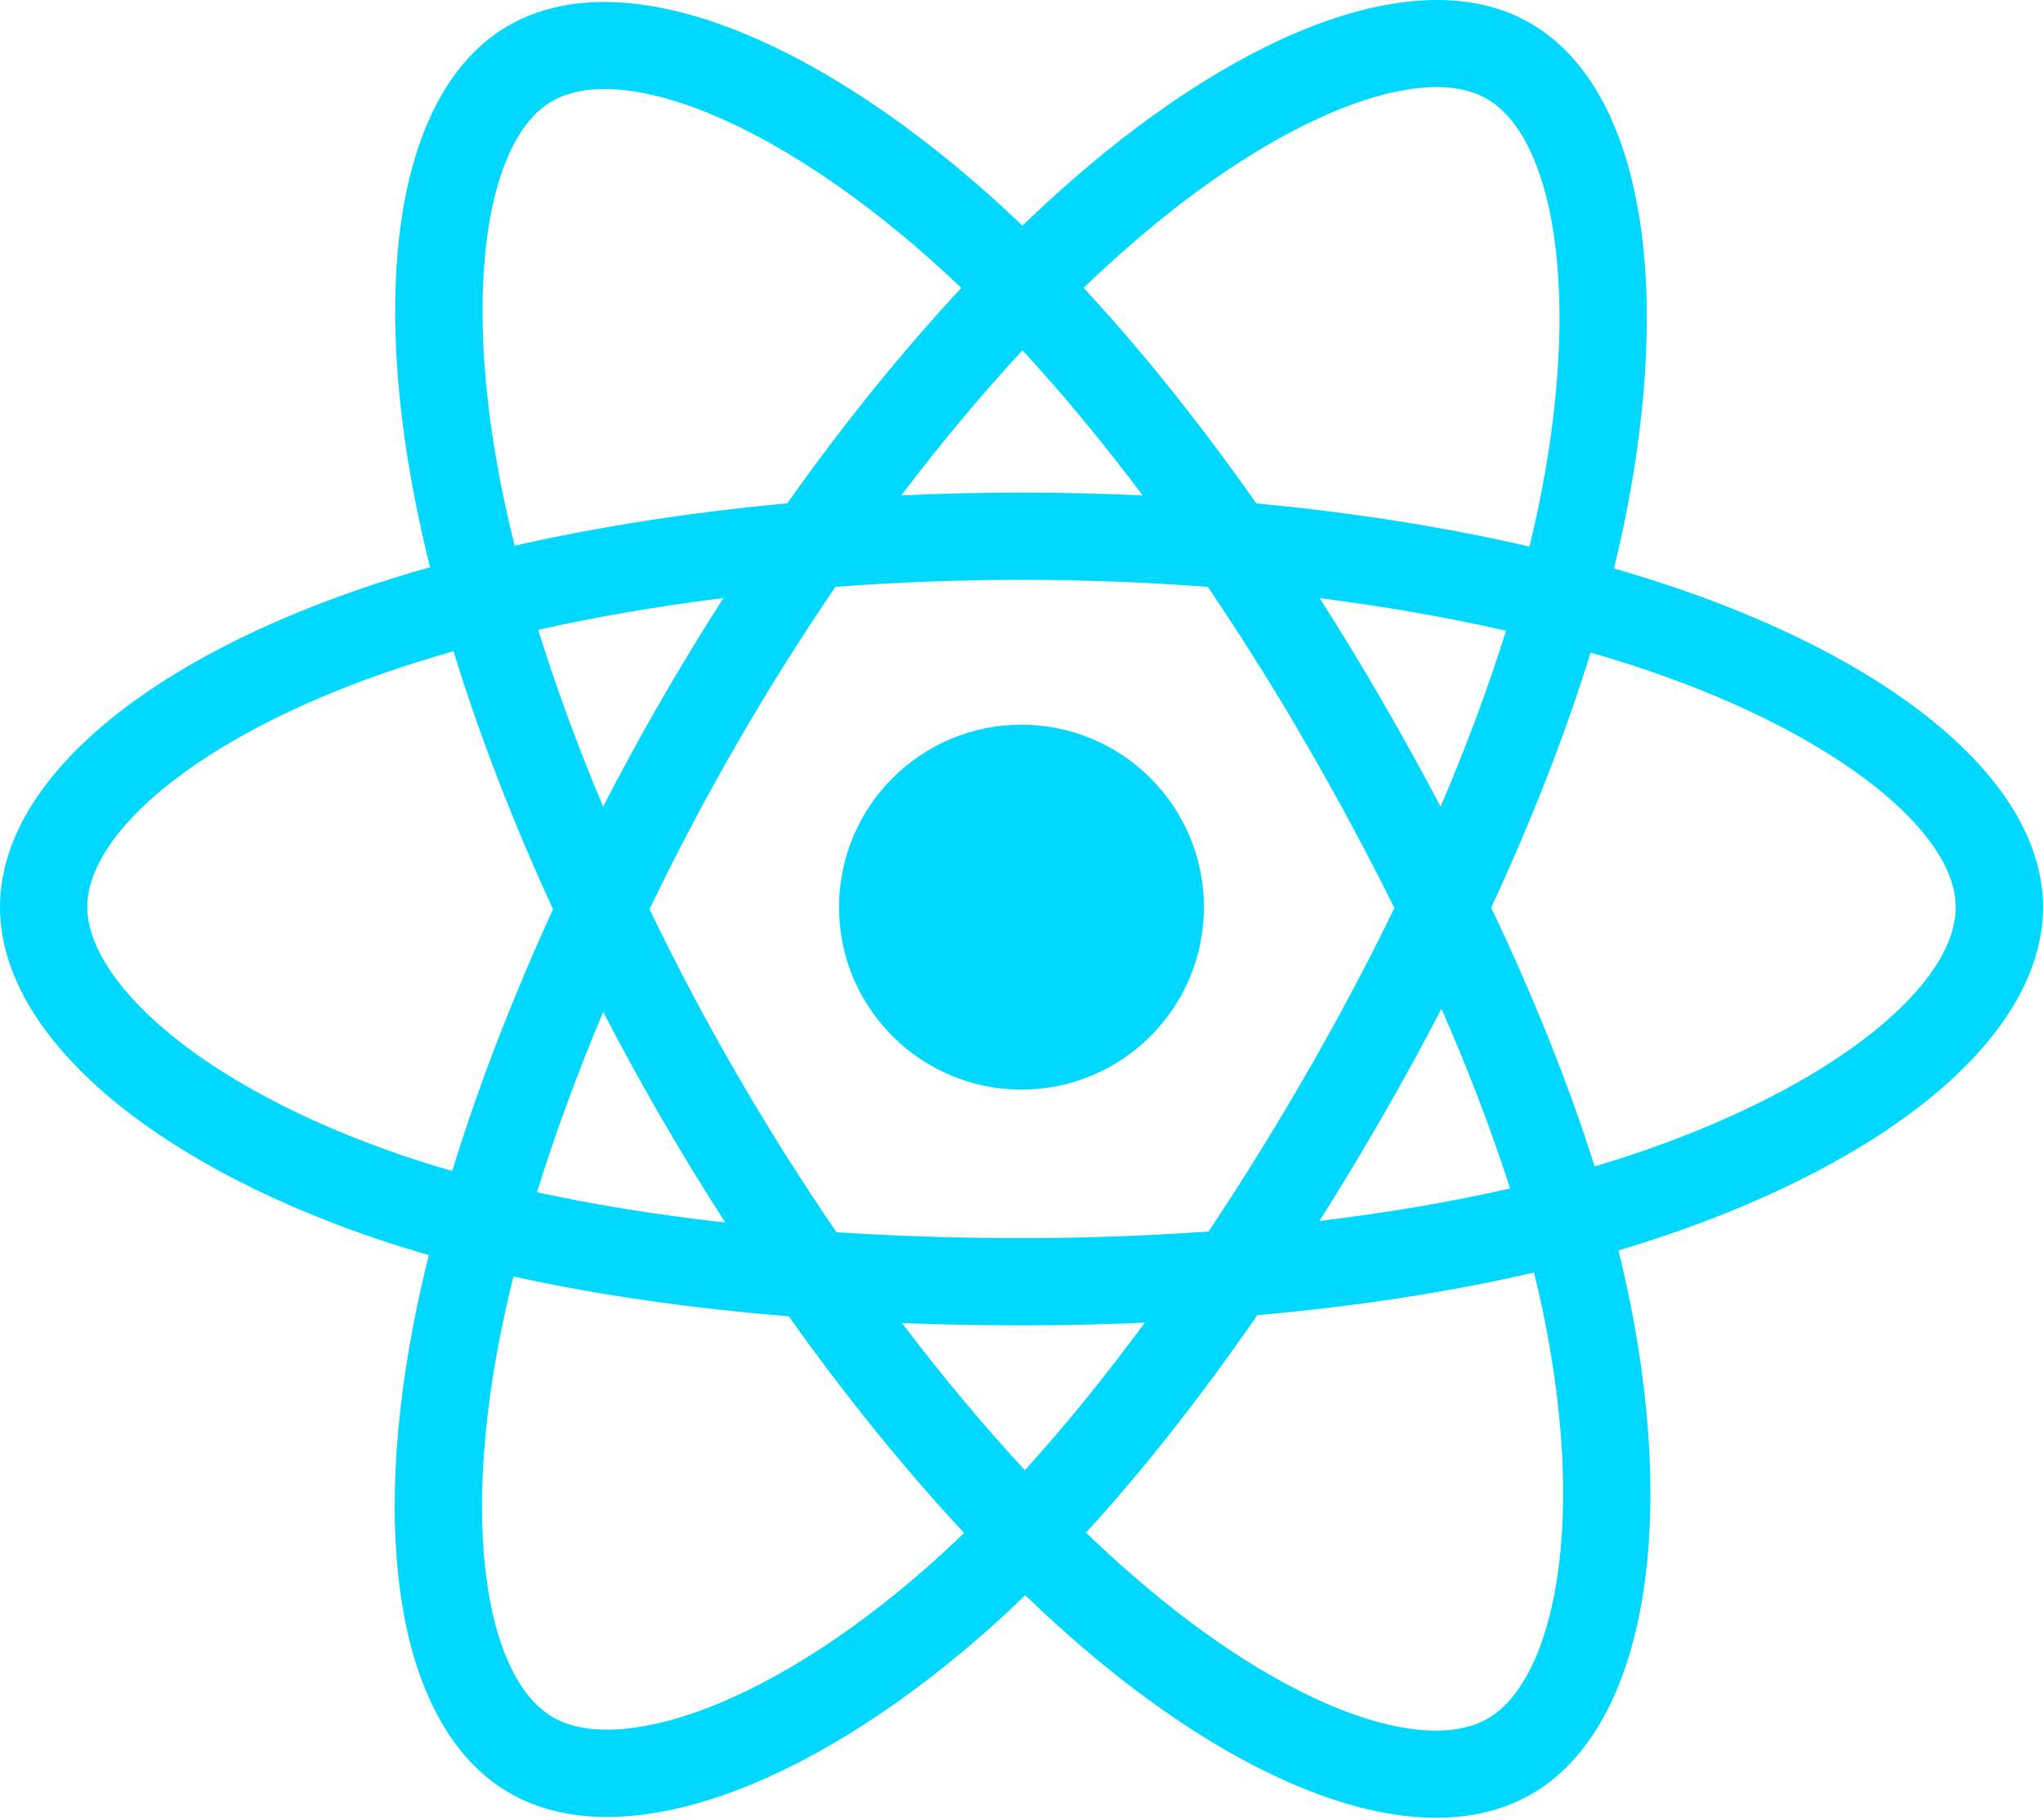
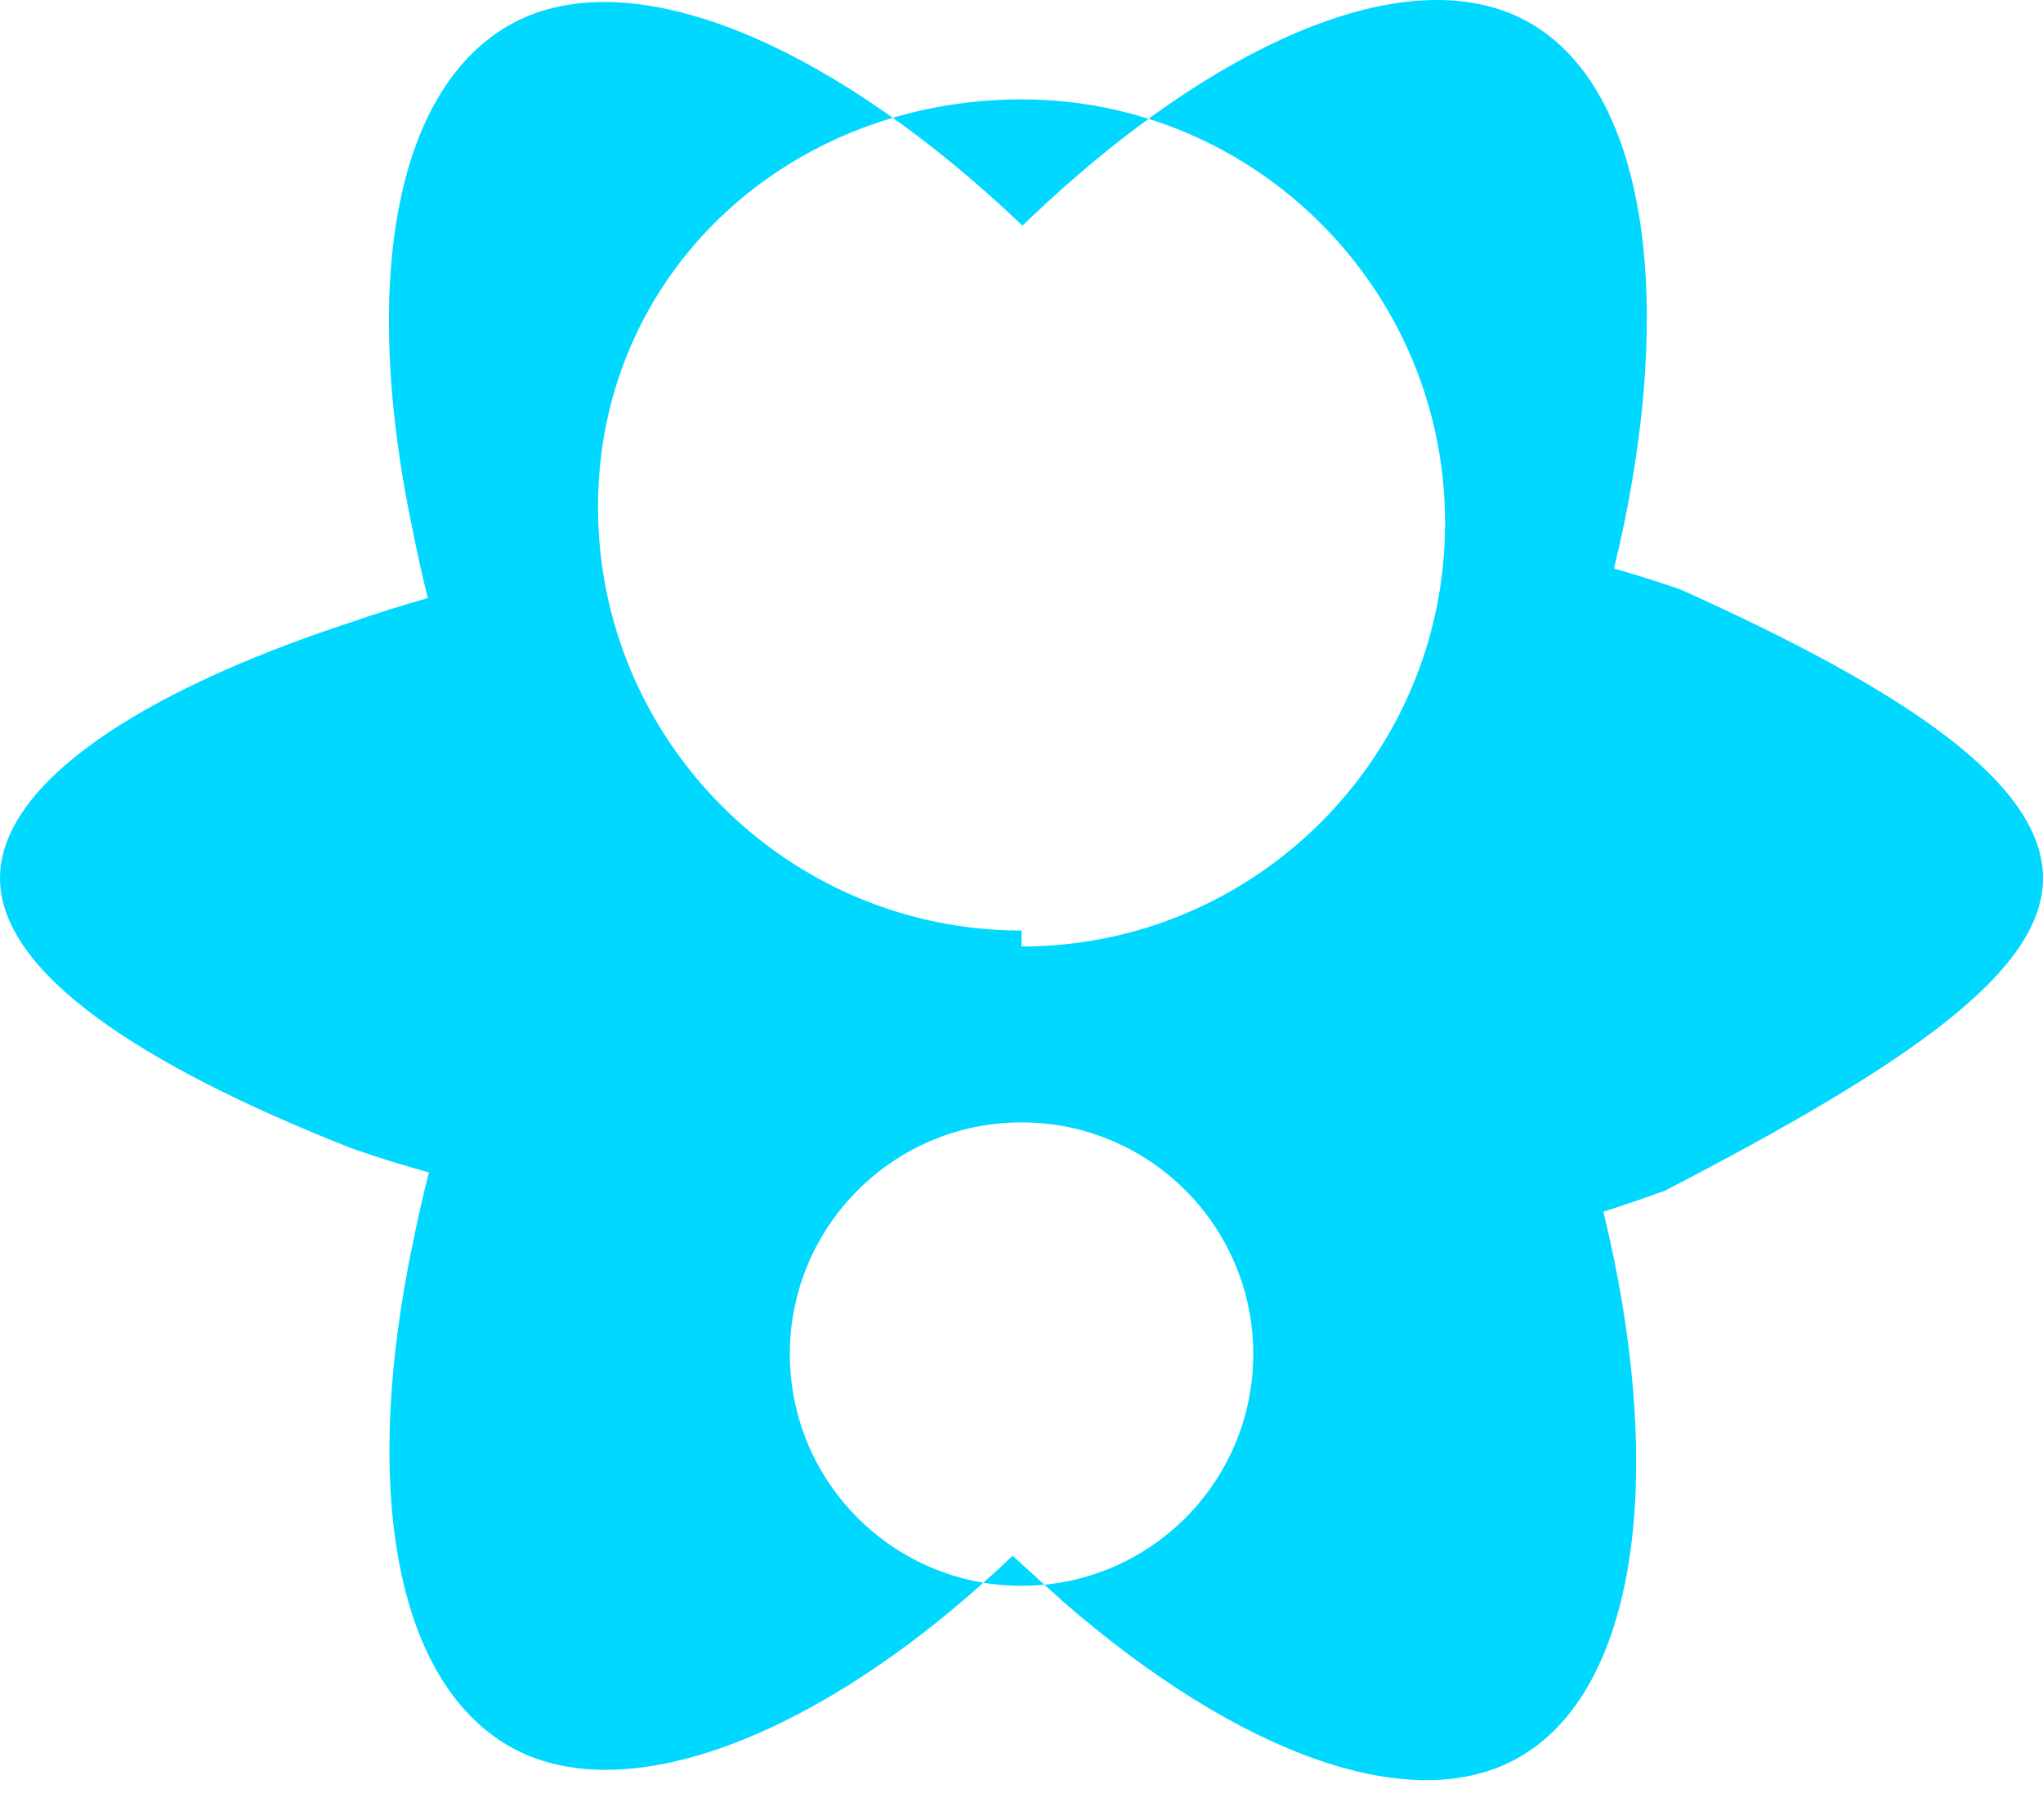
<svg xmlns="http://www.w3.org/2000/svg" aria-hidden="true" role="img" class="iconify iconify--logos" width="35.93" height="32" preserveAspectRatio="xMidYMid meet" viewBox="0 0 256 228">
-   <path fill="#00D8FF" d="M210.483 73.824a171.49 171.49 0 0 0-8.24-2.597c.465-1.9.893-3.777 1.273-5.621c6.238-30.281 2.16-54.676-11.769-62.708c-13.355-7.7-35.196.329-57.254 19.526a171.23 171.23 0 0 0-6.375 5.848a155.866 155.866 0 0 0-4.241-3.917C100.759 3.829 77.587-4.822 63.673 3.233C50.33 10.957 46.379 33.89 51.995 62.588a170.974 170.974 0 0 0 1.892 8.48c-3.28.932-6.445 1.924-9.474 2.98C17.309 83.498 0 98.307 0 113.668c0 15.865 18.582 31.778 46.812 41.427a145.52 145.52 0 0 0 6.921 2.165a167.467 167.467 0 0 0-2.01 9.138c-5.354 28.2-1.173 50.591 12.134 58.266c13.744 7.926 36.812-.22 59.273-19.855a145.567 145.567 0 0 0 5.342-4.923a168.064 168.064 0 0 0 6.92 6.314c21.758 18.722 43.246 26.282 56.54 18.586c13.731-7.949 18.194-32.003 12.4-61.268a145.016 145.016 0 0 0-1.535-6.842c1.62-.48 3.21-.974 4.76-1.488c29.348-9.723 48.443-25.443 48.443-41.52c0-15.417-17.868-30.326-45.517-39.844Zm-6.365 70.984c-1.4.463-2.836.91-4.3 1.345c-3.24-10.257-7.612-21.163-12.963-32.432c5.106-11 9.31-21.767 12.459-31.957c2.619.758 5.16 1.557 7.61 2.4c23.69 8.156 38.14 20.213 38.14 29.504c0 9.896-15.606 22.743-40.946 31.14Zm-10.514 20.834c2.562 12.94 2.927 24.64 1.23 33.787c-1.524 8.219-4.59 13.698-8.382 15.893c-8.067 4.67-25.32-1.4-43.927-17.412a156.726 156.726 0 0 1-6.437-5.87c7.214-7.889 14.423-17.06 21.459-27.246c12.376-1.098 24.068-2.894 34.671-5.345a134.17 134.17 0 0 1 1.386 6.193ZM87.276 214.515c-7.882 2.783-14.16 2.863-17.955.675c-8.075-4.657-11.432-22.636-6.853-46.752a156.923 156.923 0 0 1 1.869-8.499c10.486 2.32 22.093 3.988 34.498 4.994c7.084 9.967 14.501 19.128 21.976 27.15a134.668 134.668 0 0 1-4.877 4.492c-9.933 8.682-19.886 14.842-28.658 17.94ZM50.35 144.747c-12.483-4.267-22.792-9.812-29.858-15.863c-6.35-5.437-9.555-10.836-9.555-15.216c0-9.322 13.897-21.212 37.076-29.293c2.813-.98 5.757-1.905 8.812-2.773c3.204 10.42 7.406 21.315 12.477 32.332c-5.137 11.18-9.399 22.249-12.634 32.792a134.718 134.718 0 0 1-6.318-1.979Zm12.378-84.26c-4.811-24.587-1.616-43.134 6.425-47.789c8.564-4.958 27.502 2.111 47.463 19.835a144.318 144.318 0 0 1 3.841 3.545c-7.438 7.987-14.787 17.08-21.808 26.988c-12.04 1.116-23.565 2.908-34.161 5.309a160.342 160.342 0 0 1-1.76-7.887Zm110.427 27.268a347.8 347.8 0 0 0-7.785-12.803c8.168 1.033 15.994 2.404 23.343 4.08c-2.206 7.072-4.956 14.465-8.193 22.045a381.151 381.151 0 0 0-7.365-13.322Zm-45.032-43.861c5.044 5.465 10.096 11.566 15.065 18.186a322.04 322.04 0 0 0-30.257-.006c4.974-6.559 10.069-12.652 15.192-18.18ZM82.802 87.83a323.167 323.167 0 0 0-7.227 13.238c-3.184-7.553-5.909-14.98-8.134-22.152c7.304-1.634 15.093-2.97 23.209-3.984a321.524 321.524 0 0 0-7.848 12.897Zm8.081 65.352c-8.385-.936-16.291-2.203-23.593-3.793c2.26-7.3 5.045-14.885 8.298-22.6a321.187 321.187 0 0 0 7.257 13.246c2.594 4.48 5.28 8.868 8.038 13.147Zm37.542 31.03c-5.184-5.592-10.354-11.779-15.403-18.433c4.902.192 9.899.29 14.978.29c5.218 0 10.376-.117 15.453-.343c-4.985 6.774-10.018 12.97-15.028 18.486Zm52.198-57.817c3.422 7.8 6.306 15.345 8.596 22.52c-7.422 1.694-15.436 3.058-23.88 4.071a382.417 382.417 0 0 0 7.859-13.026a347.403 347.403 0 0 0 7.425-13.565Zm-16.898 8.101a358.557 358.557 0 0 1-12.281 19.815a329.4 329.4 0 0 1-23.444.823c-7.967 0-15.716-.248-23.178-.732a310.202 310.202 0 0 1-12.513-19.846h.001a307.41 307.41 0 0 1-10.923-20.627a310.278 310.278 0 0 1 10.89-20.637l-.001.001a307.318 307.318 0 0 1 12.413-19.761c7.613-.576 15.42-.876 23.31-.876H128c7.926 0 15.743.303 23.354.883a329.357 329.357 0 0 1 12.335 19.695a358.489 358.489 0 0 1 11.036 20.54a329.472 329.472 0 0 1-11 20.722Zm22.56-122.124c8.572 4.944 11.906 24.881 6.52 51.026c-.344 1.668-.73 3.367-1.15 5.09c-10.622-2.452-22.155-4.275-34.23-5.408c-7.034-10.017-14.323-19.124-21.64-27.008a160.789 160.789 0 0 1 5.888-5.4c18.9-16.447 36.564-22.941 44.612-18.3ZM128 90.808c12.625 0 22.86 10.235 22.86 22.86s-10.235 22.86-22.86 22.86s-22.86-10.235-22.86-22.86s10.235-22.86 22.86-22.86Z" />
+   <path fill="#00D8FF" d="M210.483 73.824a171.49 171.49 0 0 0-8.24-2.597c.465-1.9.893-3.777 1.273-5.621c6.238-30.281 2.16-54.676-11.769-62.708c-13.355-7.7-35.196.329-57.254 19.526a171.23 171.23 0 0 0-6.375 5.848a155.866 155.866 0 0 0-4.241-3.917C100.759 3.829 77.587-4.822 63.673 3.233C49.33 11.558 45.248 35.895 51.718 66.457a170.974 170.974 0 0 0 1.892 8.48c-3.28.932-6.445 1.924-9.474 2.98C17.309 86.698 0 98.307 0 110.027c0 11.721 17.309 23.33 44.136 33.886a145.52 145.52 0 0 0 9.61 2.988a167.467 167.467 0 0 0-1.964 8.63c-6.47 30.562-2.388 54.899 11.955 63.224c13.914 8.055 37.086-.596 58.836-19.861a145.567 145.567 0 0 0 4.319-3.96c1.98 1.82 4.069 3.717 6.266 5.697c22.058 19.197 43.899 27.226 57.254 19.526c13.929-8.032 18.007-32.427 11.769-62.708a170.76 170.76 0 0 0-1.273-5.621c2.62-.84 5.197-1.718 7.723-2.637C239.191 133.357 256 121.748 256 110.027c0-11.72-16.809-23.329-45.517-36.203zM128.006 198.705c-16.032 0-29.035-13.003-29.035-29.035s13.003-29.035 29.035-29.035s29.035 13.003 29.035 29.035s-13.003 29.035-29.035 29.035zm0-82.108c-29.27 0-53.073-23.803-53.073-53.073S98.736 12.451 128.006 12.451s53.073 23.803 53.073 53.073s-23.803 53.073-53.073 53.073z" />
</svg>
